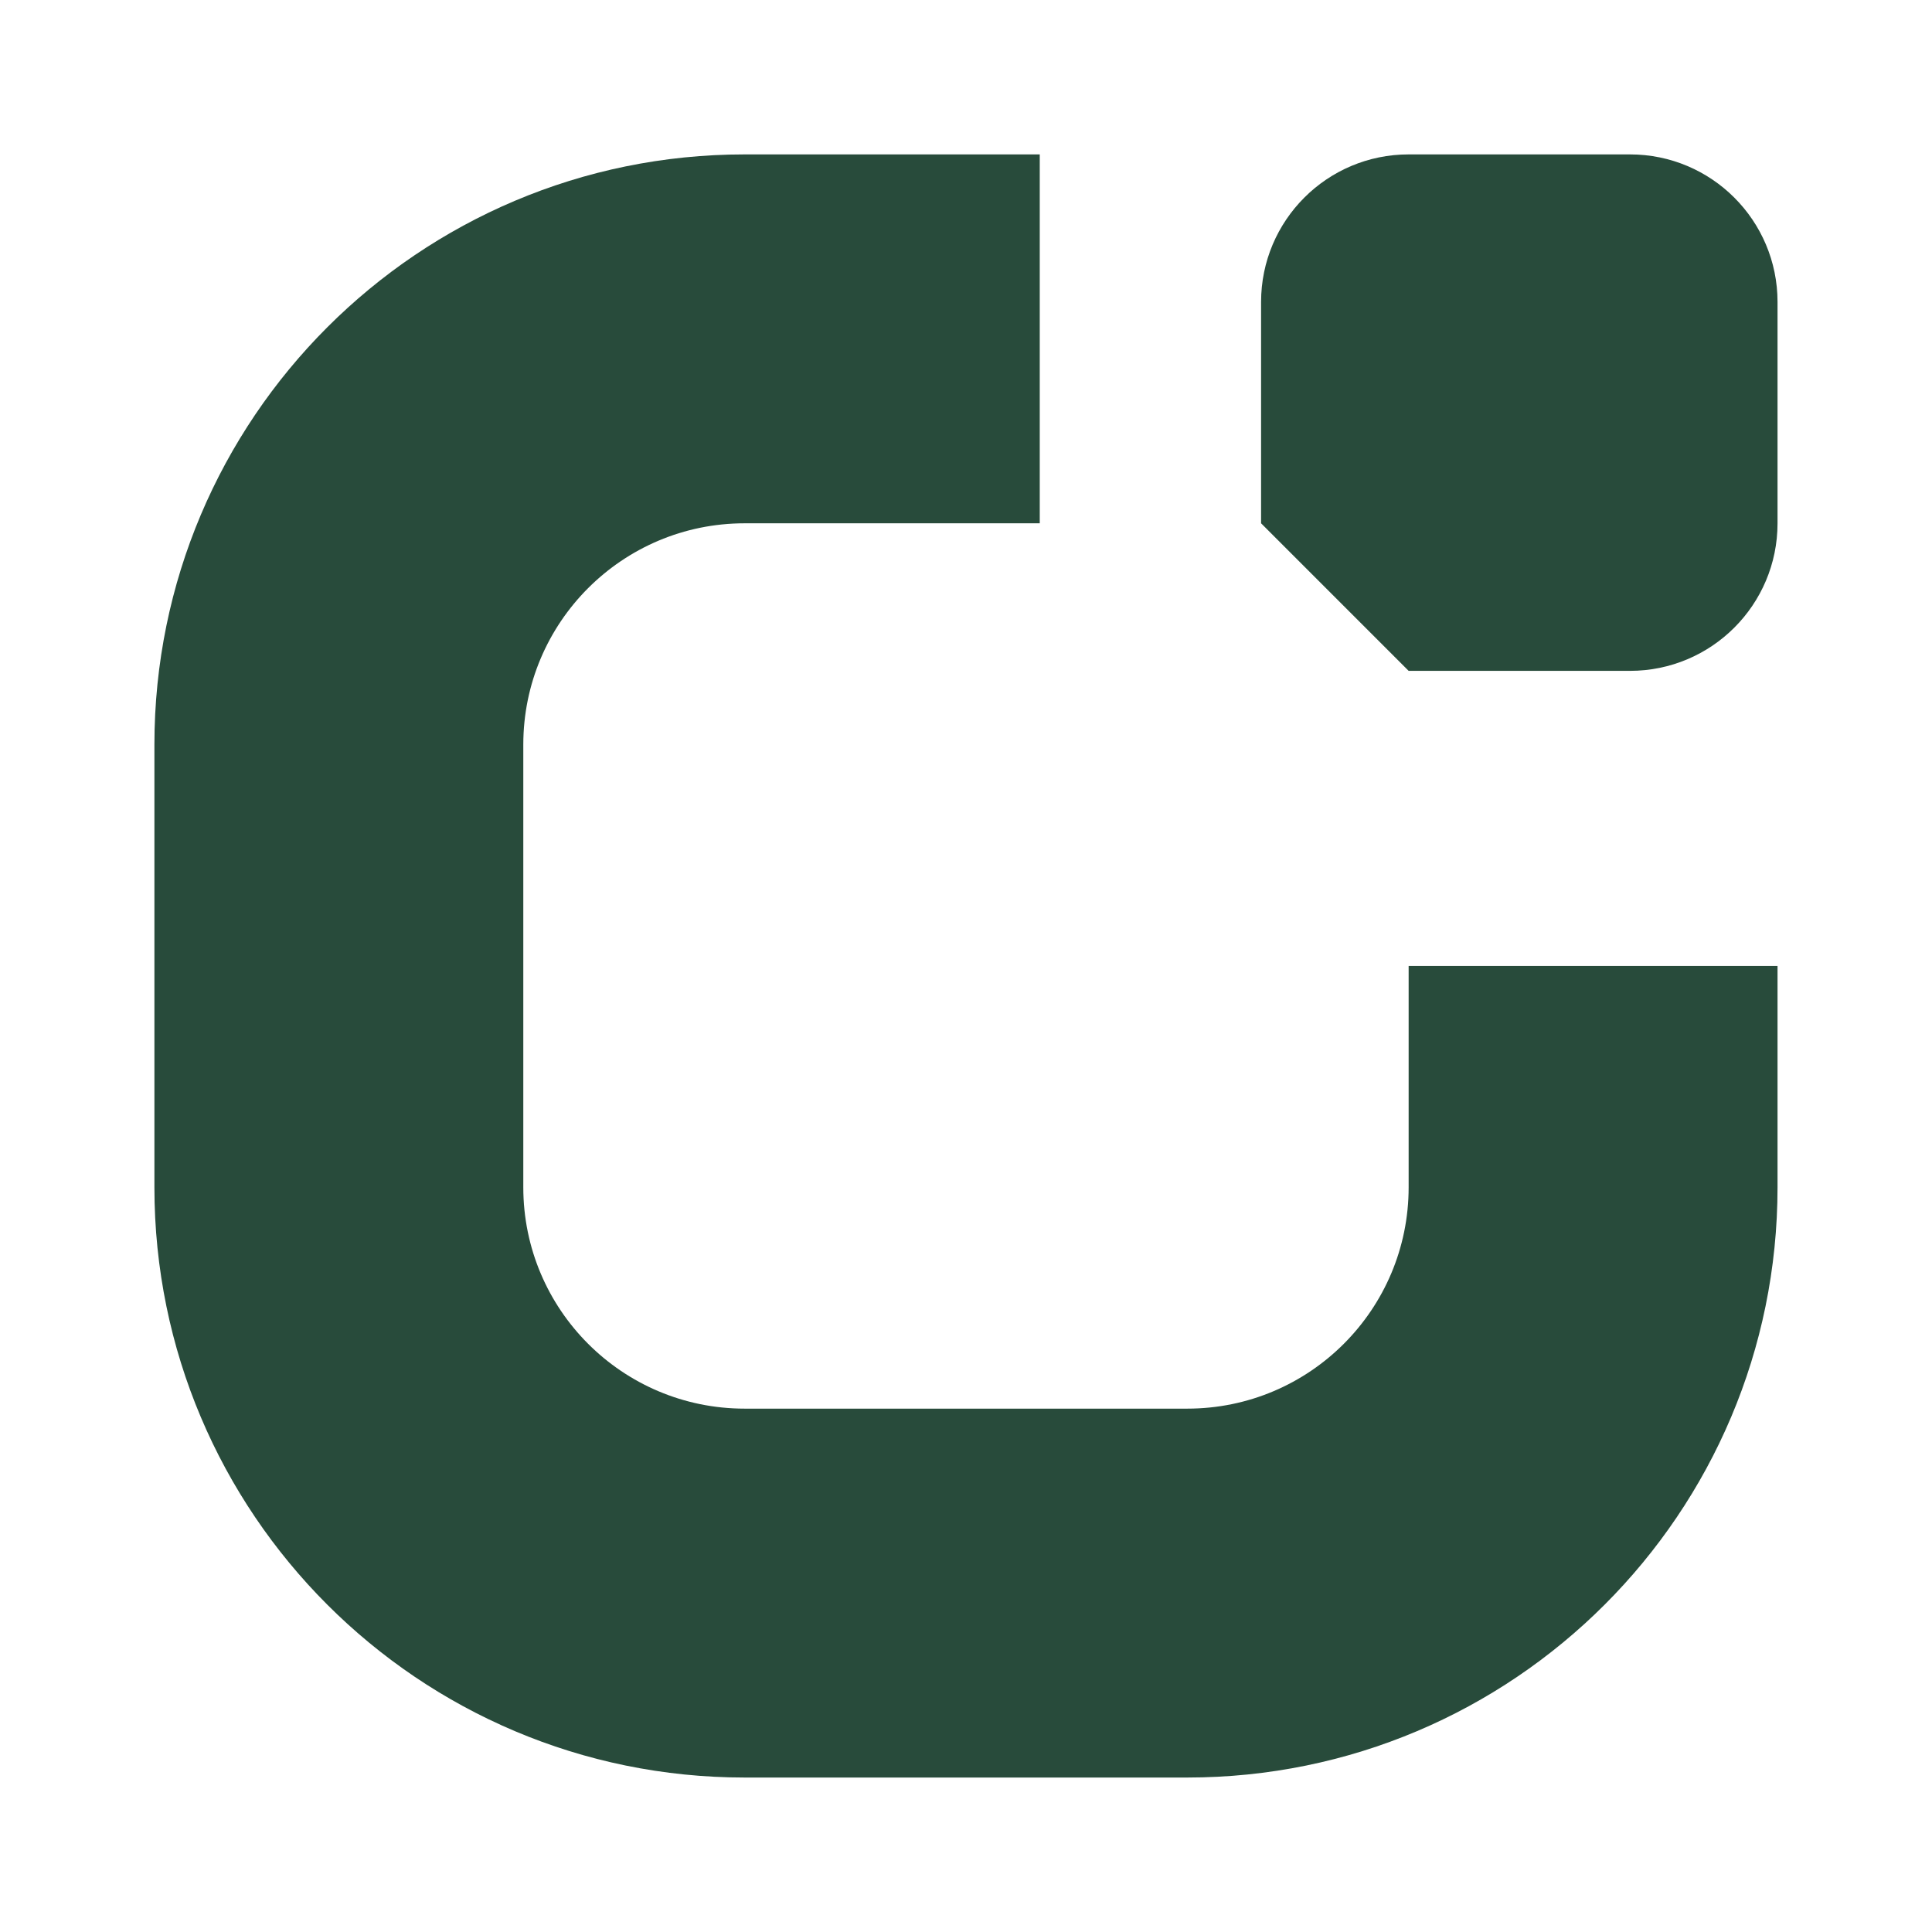
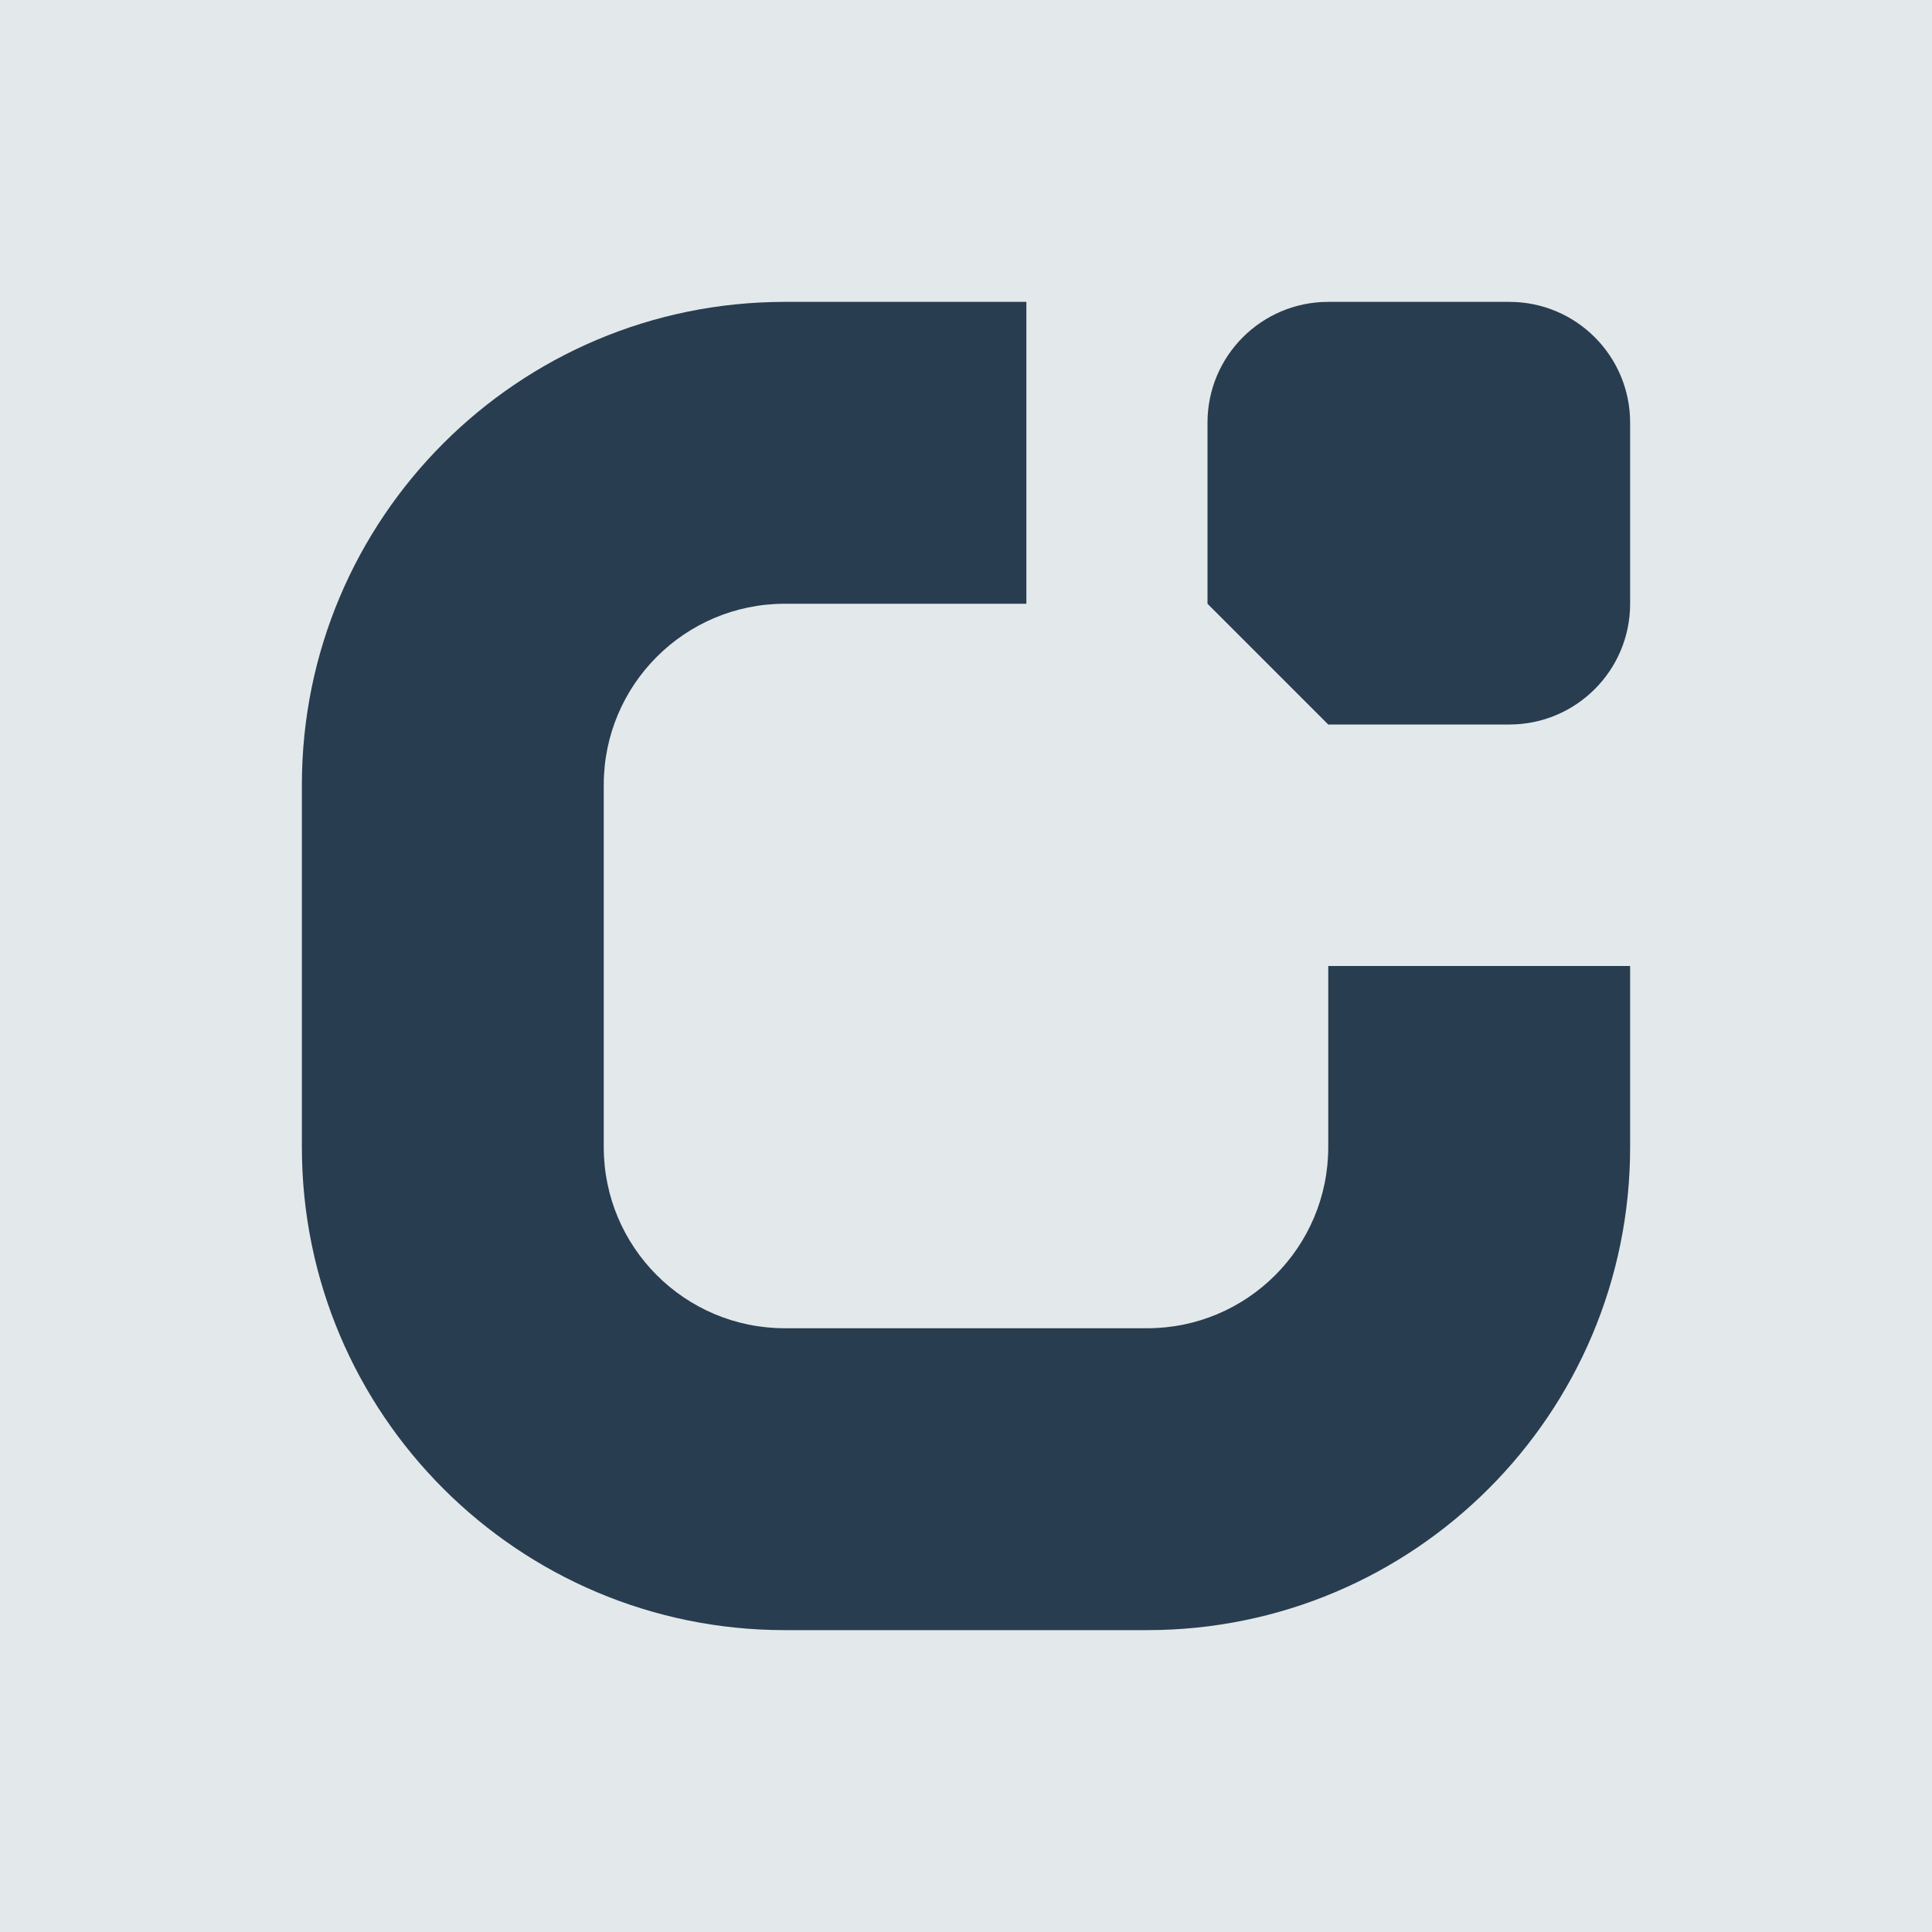
- <svg xmlns="http://www.w3.org/2000/svg" viewBox="0 0 256 256" width="256" height="256">
-   <g transform="translate(-28.42 -28.42) scale(1.222)">
-     <path fill="#284B3B" d="M104 40H136V80H104A24 24 0 0 0 80 104V152A24 24 0 0 0 104 176H152A24 24 0 0 0 176 152V128H216V152A64 64 0 0 1 152 216H104A64 64 0 0 1 40 152V104A64 64 0 0 1 104 40Z" />
-     <path fill="#284B3B" d="M176 40H200A16 16 0 0 1 216 56V80A16 16 0 0 1 200 96H176L160 80V56A16 16 0 0 1 176 40Z" />
+ <svg xmlns="http://www.w3.org/2000/svg" viewBox="0 0 1024 1024" width="1024" height="1024" role="img" aria-labelledby="title">
+   <path fill="#E3E8EB" d="M0 0H1024V1024H0Z" />
+   <g transform="scale(4)">
+     <path fill="#283D50" d="M104 40H136V80H104A24 24 0 0 0 80 104V152A24 24 0 0 0 104 176H152A24 24 0 0 0 176 152V128H216V152A64 64 0 0 1 152 216H104A64 64 0 0 1 40 152V104A64 64 0 0 1 104 40Z" />
+     <path fill="#283D50" d="M176 40H200A16 16 0 0 1 216 56V80A16 16 0 0 1 200 96H176L160 80V56A16 16 0 0 1 176 40Z" />
  </g>
</svg>
